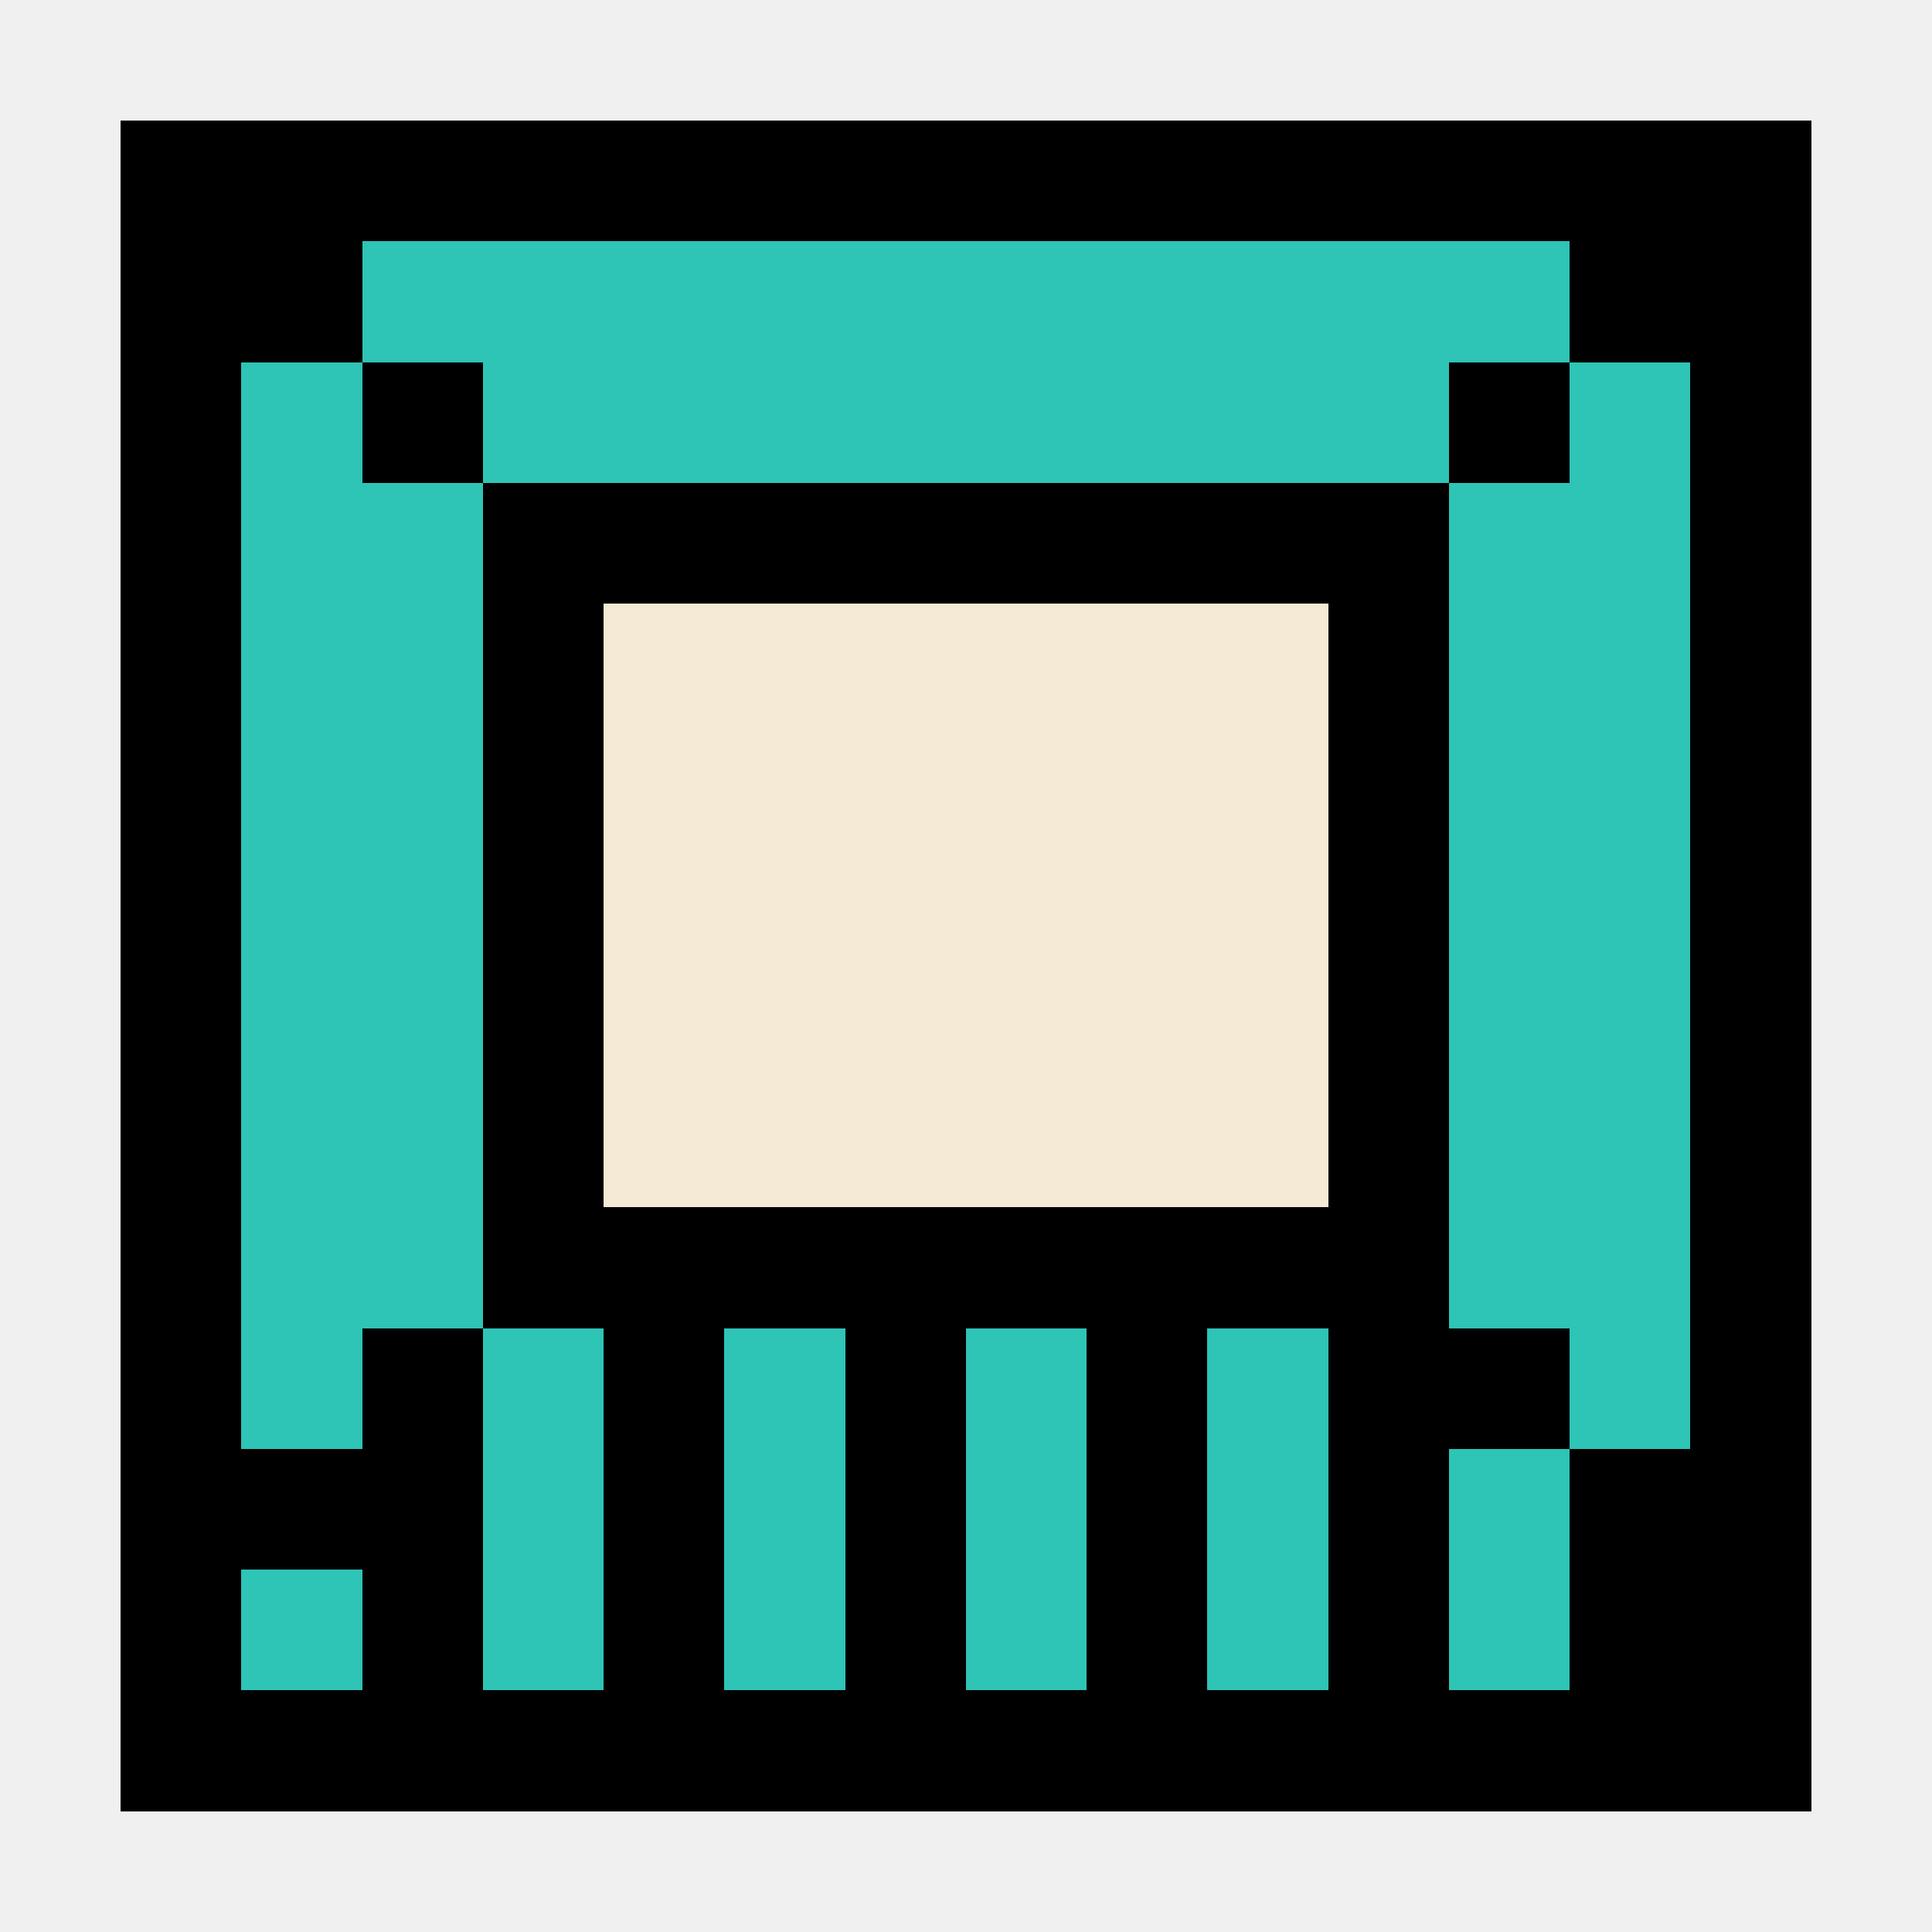
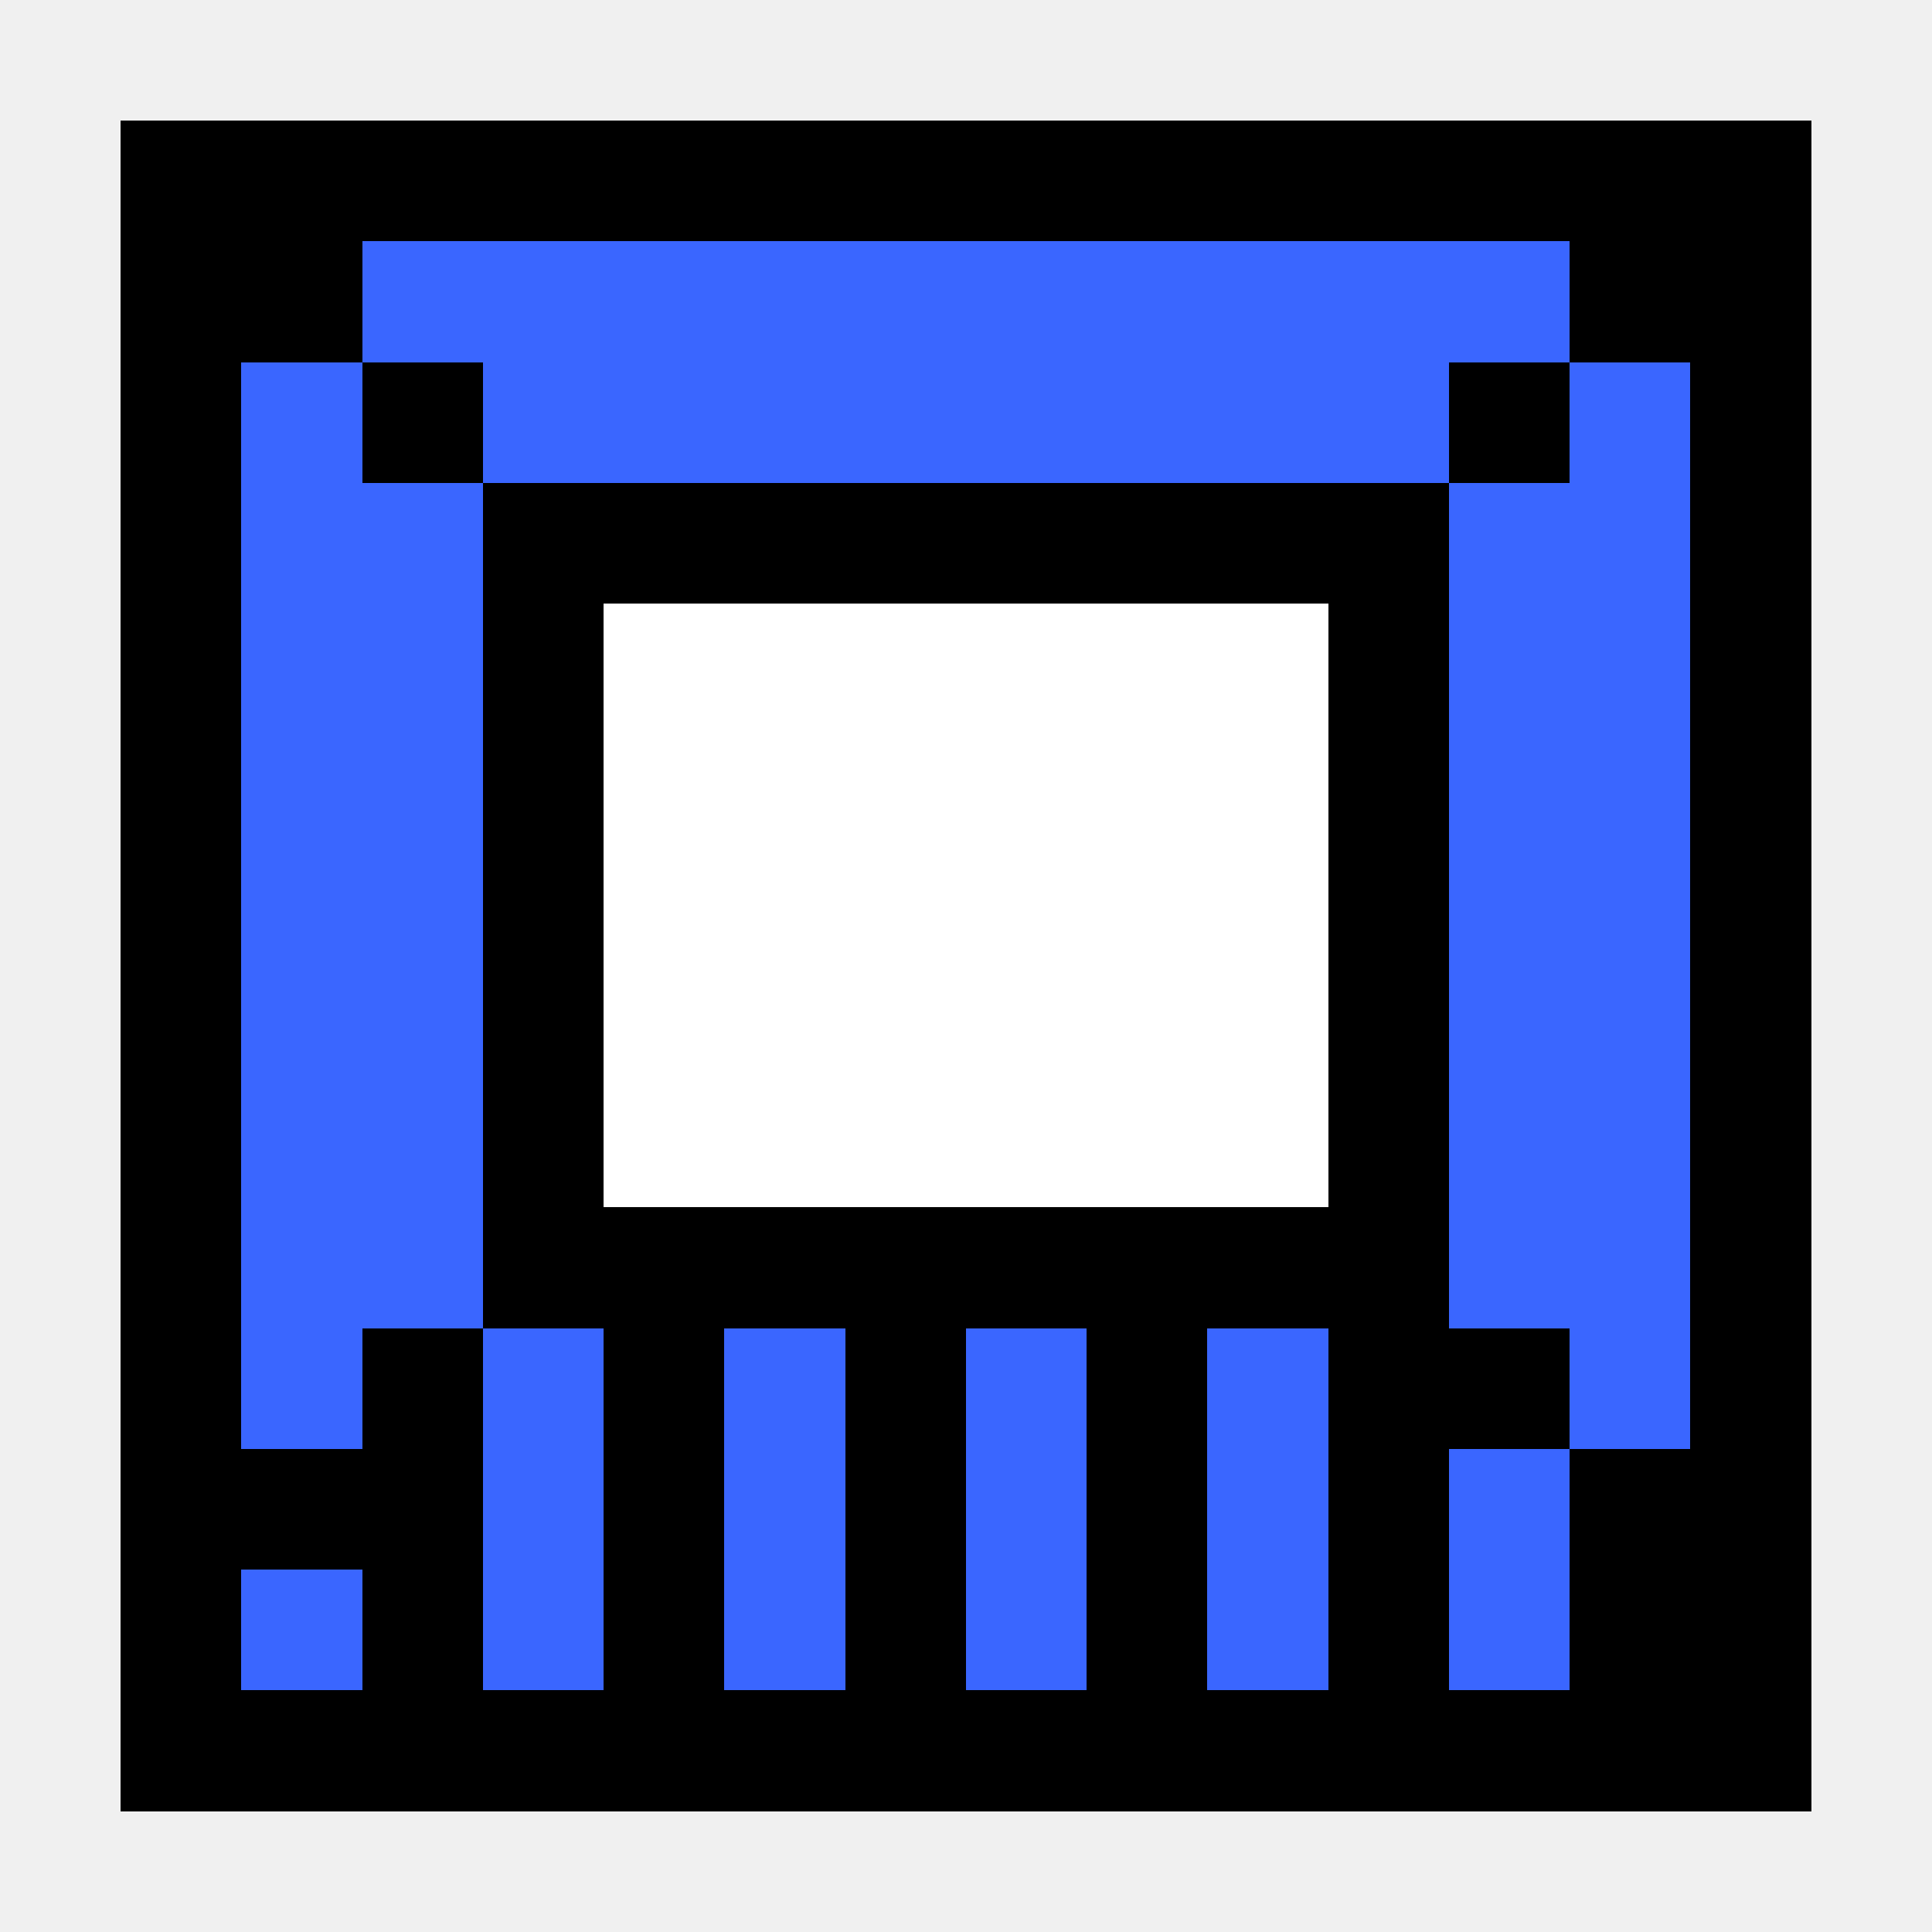
<svg xmlns="http://www.w3.org/2000/svg" viewBox="0 0 16 16" width="16" height="16" shape-rendering="crispEdges">
-   <path fill="#F4EAD5" d="M5 5h6v5h-6z" />
-   <path fill="#2EC4B6" d="M3 2h10v1h-10zM2 3h1v9h-1zM4 3h8v1h-8zM13 3h1v9h-1zM3 4h1v7h-1zM12 4h1v7h-1zM4 11h1v3h-1zM6 11h1v3h-1zM8 11h1v3h-1zM10 11h1v3h-1zM12 12h1v2h-1zM2 13h1v1h-1z" />
+   <path fill="#FFFFFF" d="M5 5h6v5h-6z" />
+   <path fill="#3A66FF" d="M3 2h10v1h-10zM2 3h1v9h-1zM4 3h8v1h-8zM13 3h1v9h-1zM3 4h1v7h-1zM12 4h1v7h-1zM4 11h1v3h-1zM6 11h1v3h-1zM8 11h1v3h-1zM10 11h1v3h-1zM12 12h1v2h-1zM2 13h1v1h-1z" />
  <path fill="#000000" d="M1 1h14v1h-14zM1 2h2v1h-2zM13 2h2v1h-2zM1 3h1v12h-1zM3 3h1v1h-1zM12 3h1v1h-1zM14 3h1v12h-1zM4 4h8v1h-8zM4 5h1v6h-1zM11 5h1v10h-1zM5 10h6v1h-6zM3 11h1v4h-1zM5 11h1v4h-1zM7 11h1v4h-1zM9 11h1v4h-1zM12 11h1v1h-1zM2 12h1v1h-1zM13 12h1v3h-1zM2 14h1v1h-1zM4 14h1v1h-1zM6 14h1v1h-1zM8 14h1v1h-1zM10 14h1v1h-1zM12 14h1v1h-1z" />
</svg>
